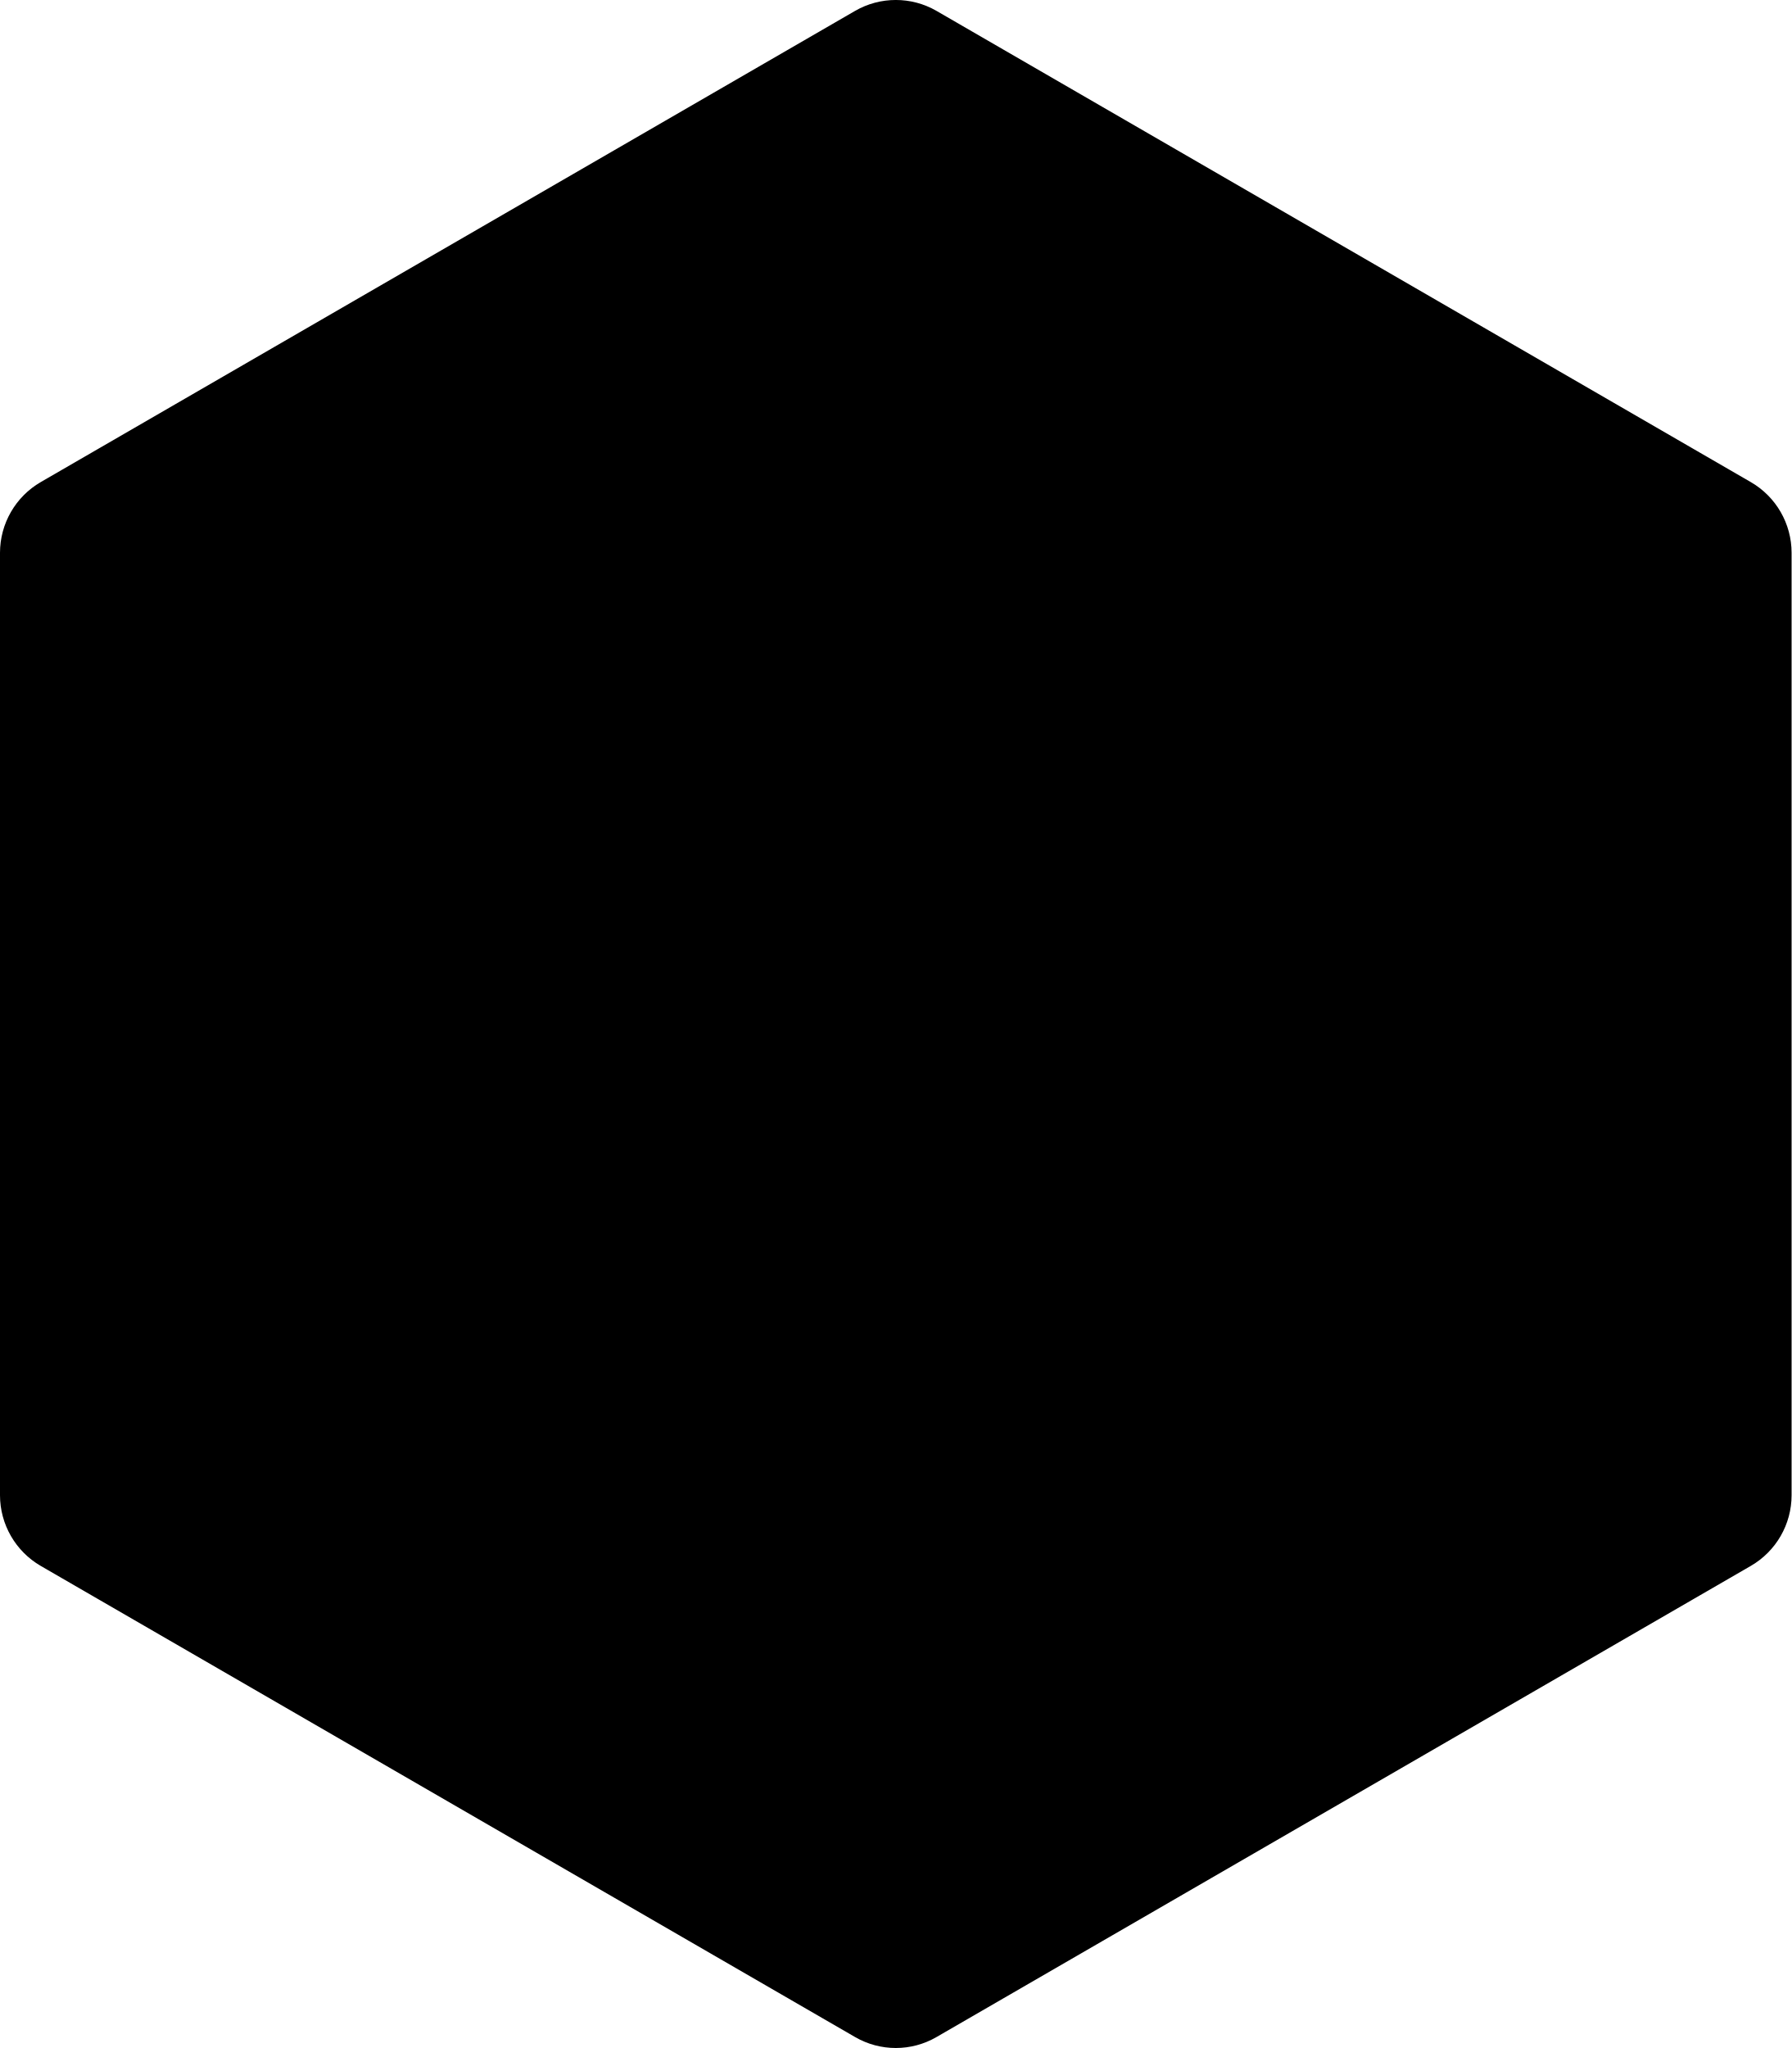
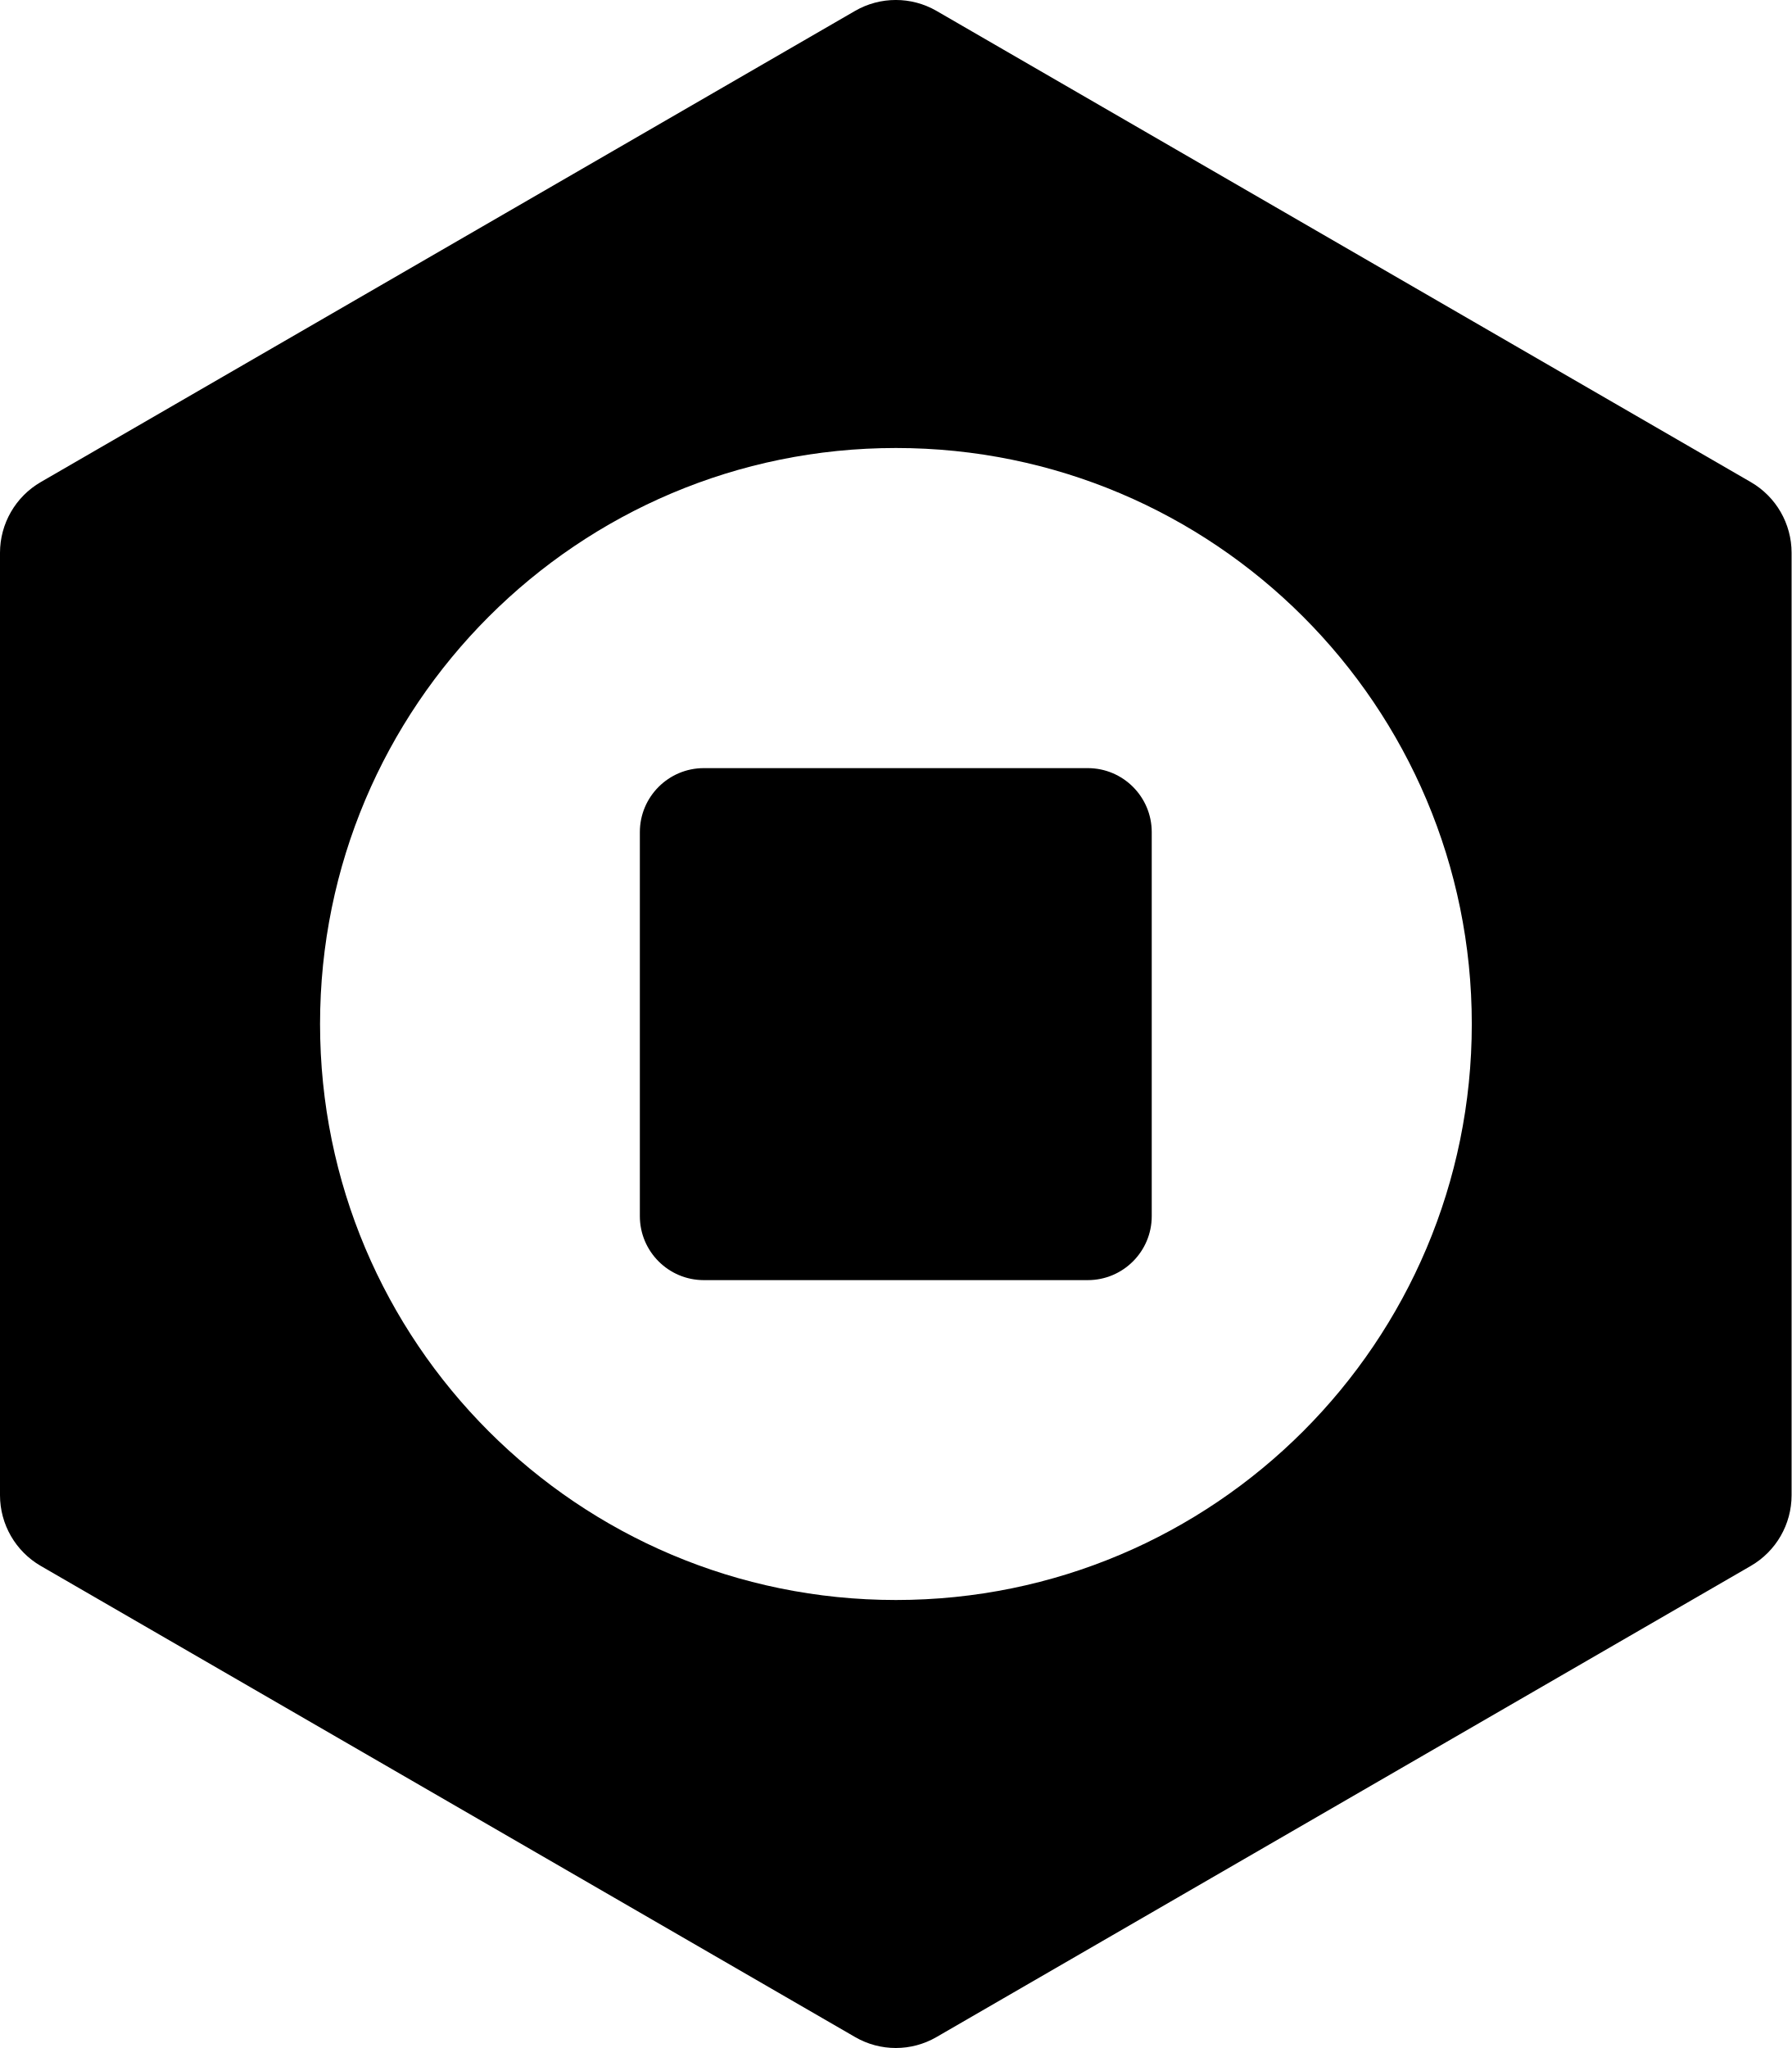
<svg xmlns="http://www.w3.org/2000/svg" width="28" height="32" viewBox="0 0 28 32" fill="none">
-   <path d="M28 8.638V23.362C28 23.818 27.757 24.239 27.363 24.467L14.636 31.829C14.243 32.057 13.757 32.057 13.364 31.829L0.636 24.467C0.243 24.239 0 23.818 0 23.362V8.638C0 8.182 0.243 7.761 0.636 7.533L13.364 0.17C13.757 -0.057 14.243 -0.057 14.636 0.17L27.363 7.533C27.757 7.761 28 8.182 28 8.638ZM23.002 16C23.002 20.971 18.973 25 14.002 25C9.031 25 5.002 20.971 5.002 16C5.002 11.029 9.031 7 14.002 7C18.973 7 23.002 11.029 23.002 16Z" fill="black" />
+   <path fill-rule="evenodd" clip-rule="evenodd" d="M28 8.638V23.362C28 23.818 27.757 24.239 27.363 24.467L14.636 31.829C14.243 32.057 13.757 32.057 13.364 31.829L0.636 24.467C0.243 24.239 0 23.818 0 23.362V8.638C0 8.182 0.243 7.761 0.636 7.533L13.364 0.17C13.757 -0.057 14.243 -0.057 14.636 0.17L27.363 7.533C27.757 7.761 28 8.182 28 8.638ZM23.002 16C23.002 20.971 18.973 25 14.002 25C9.031 25 5.002 20.971 5.002 16C5.002 11.029 9.031 7 14.002 7C18.973 7 23.002 11.029 23.002 16Z" fill="black" />
  <path d="M17 12.002H11C10.448 12.002 10 12.45 10 13.002V19.002C10 19.554 10.448 20.002 11 20.002H17C17.552 20.002 18 19.554 18 19.002V13.002C18 12.45 17.552 12.002 17 12.002Z" fill="black" />
</svg>
